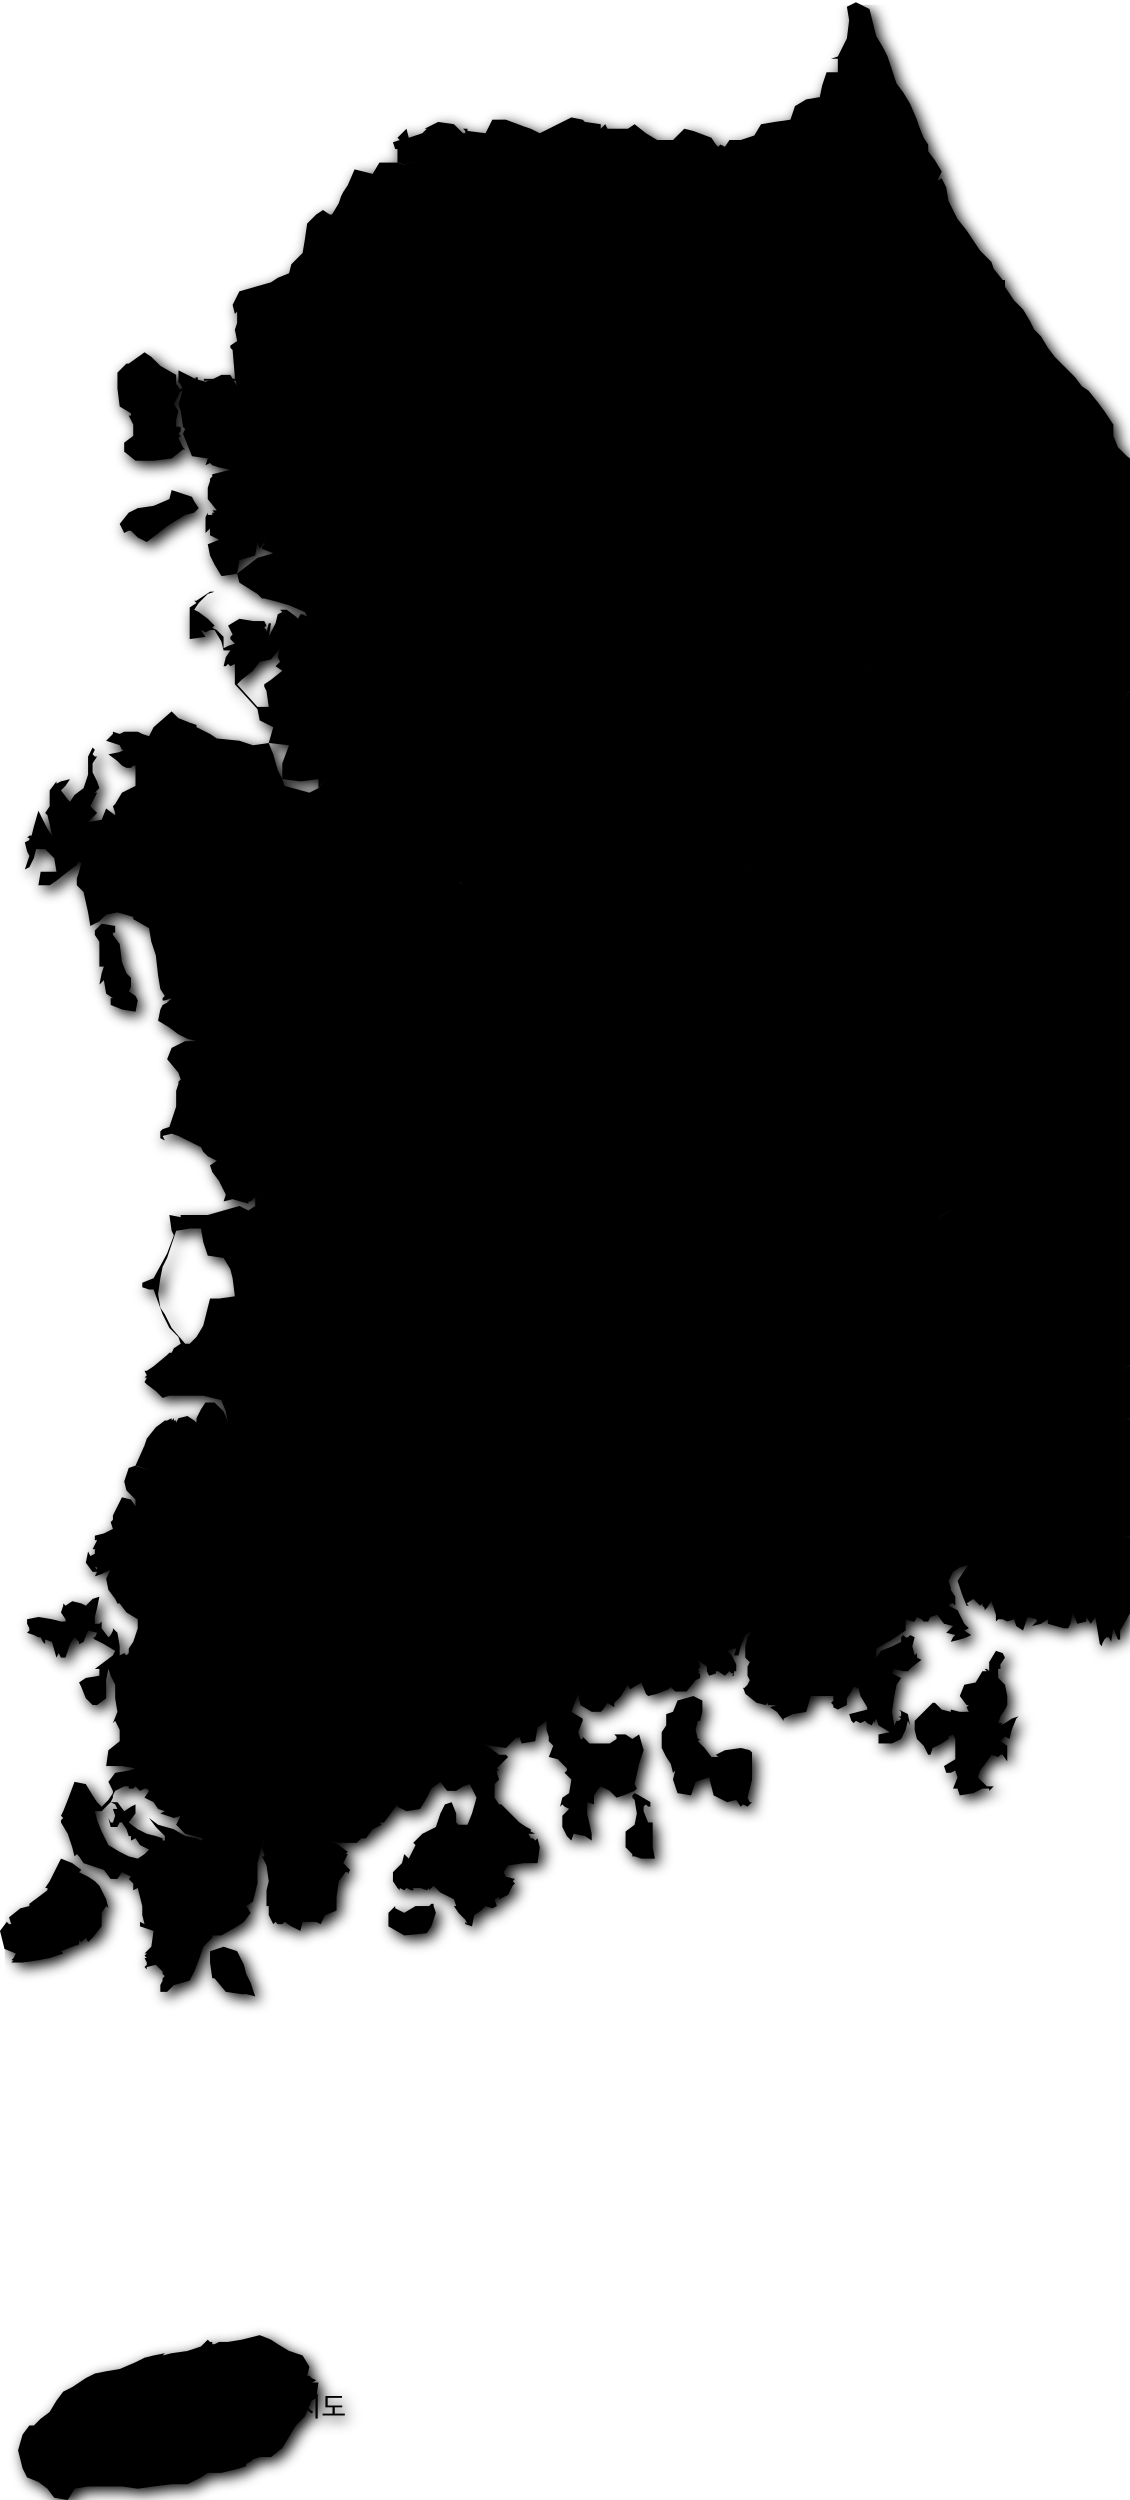
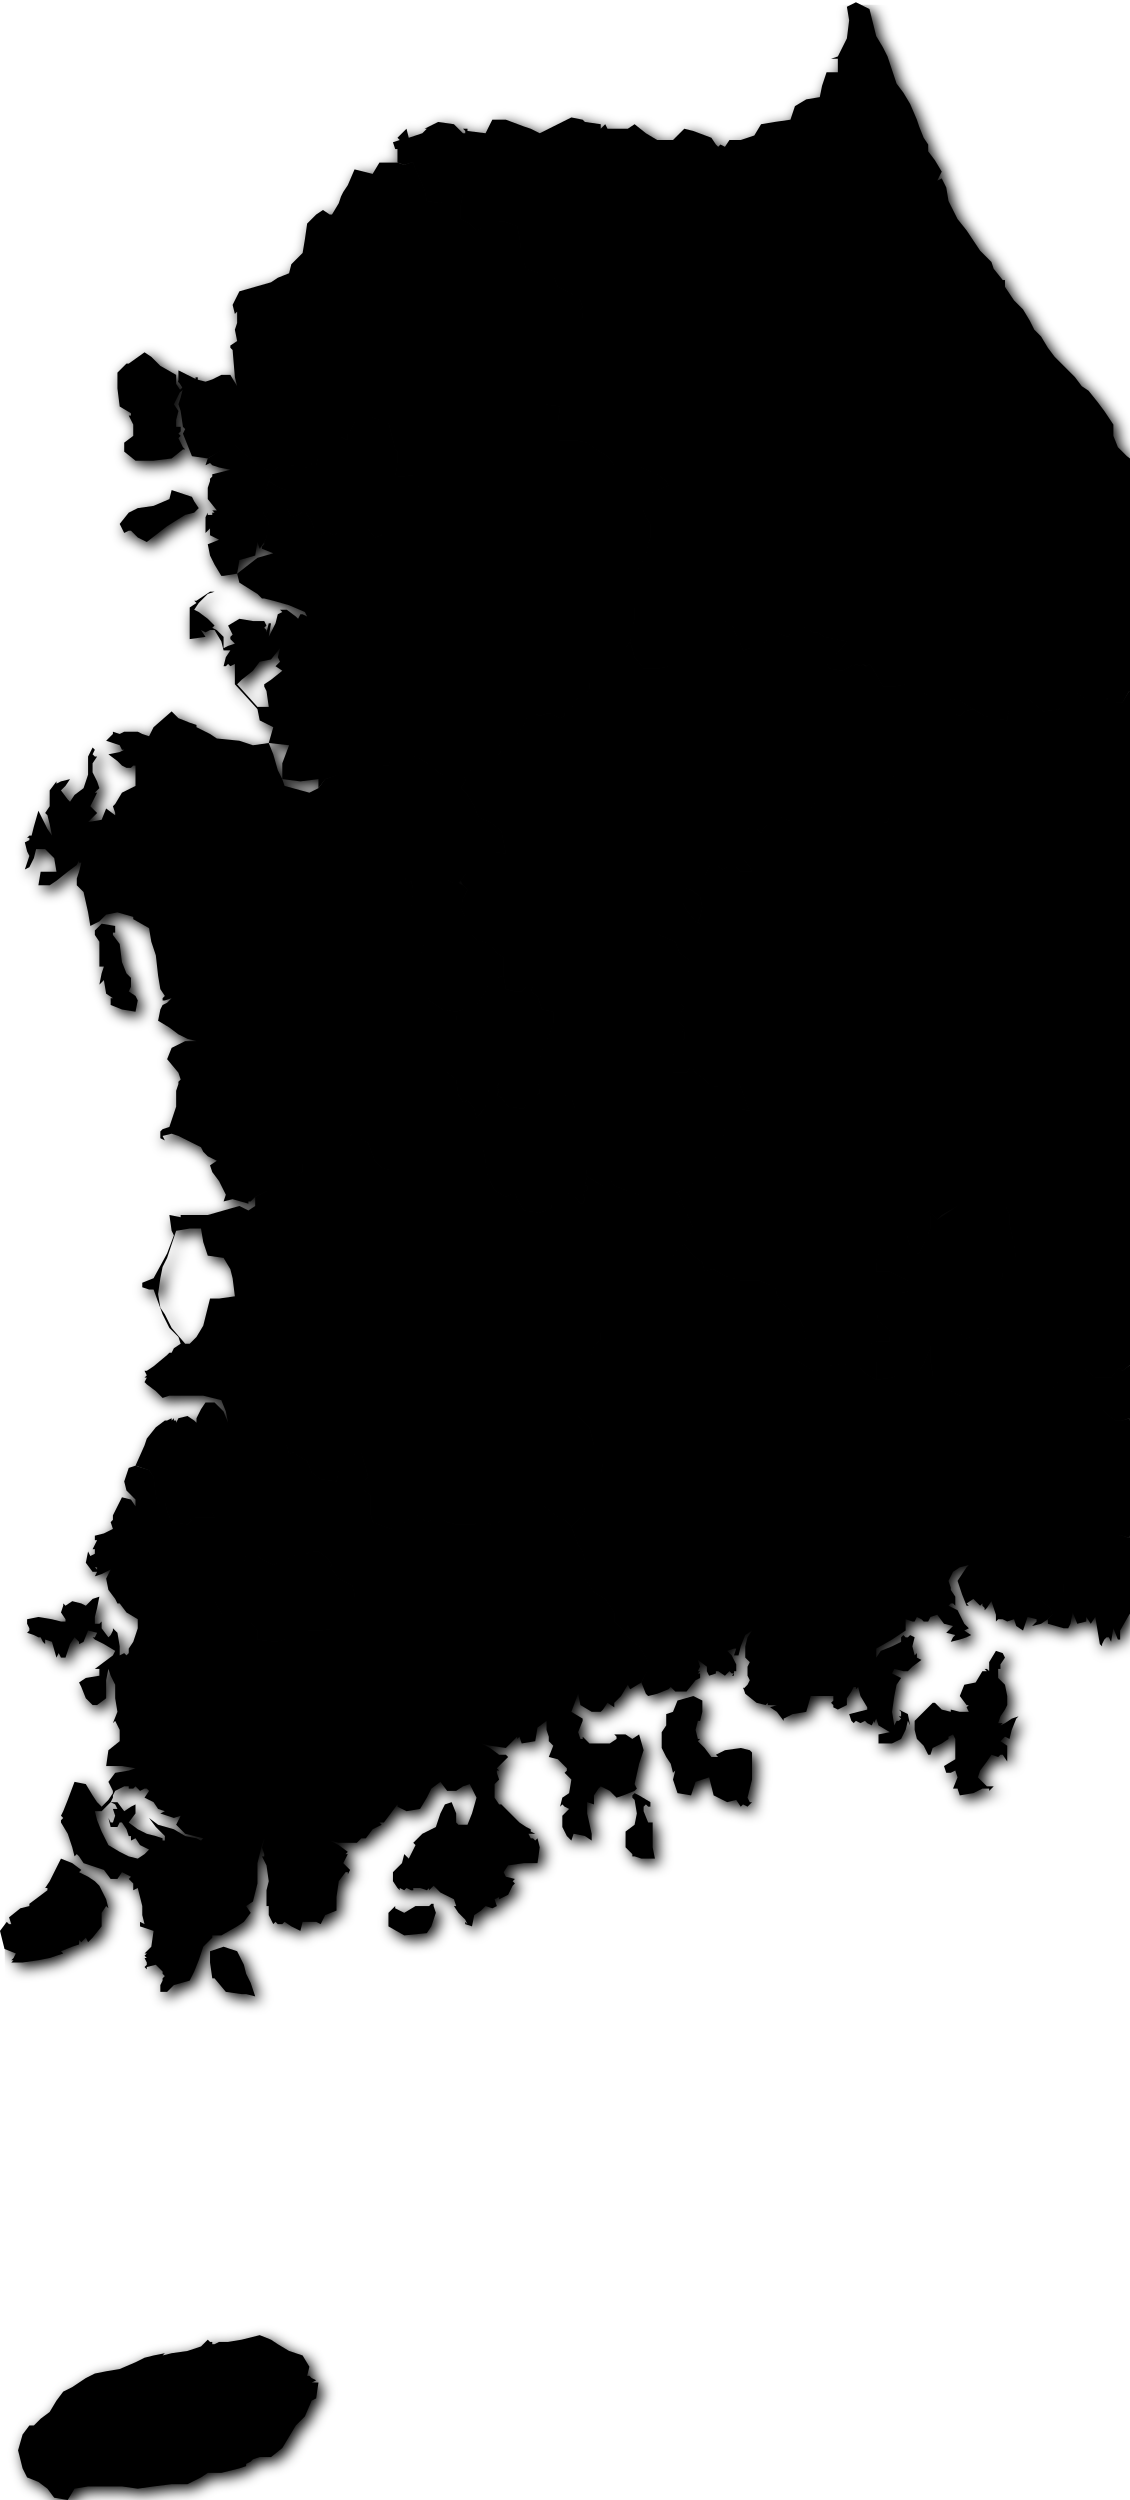
<svg xmlns="http://www.w3.org/2000/svg" style="background:#eaeaea;overflow:visible" height="1107" width="500">
  <defs>
    <filter id="dropshadow">
      <feGaussianBlur in="SourceAlpha" stdDeviation="3" />
      <feOffset dx="2" dy="2" result="offsetblur" />
      <feMerge>
        <feMergeNode />
        <feMergeNode in="SourceGraphic" />
      </feMerge>
    </filter>
  </defs>
  <g filter="url(#dropshadow)">
    <path id="CD11" class="OUTLINE" d=" M 178 231 l -4 2 -4 3 -1 0 0 1 -3 1 -4 -5 -4 0 -6 1 -4 3 -2 -1 -1 -1 -3 2 -3 -3 -1 -3 -2 -3 0 0 -1 -2 -3 2 -3 1 -2 -4 0 -8 -3 -1 0 0 0 0 0 0 -2 -1 -3 -2 2 -4 3 -3 0 -1 0 0 0 0 0 -1 1 0 4 2 7 1 2 -2 0 1 2 0 1 -4 2 -8 7 -1 4 2 0 -3 1 -1 2 -4 3 -4 2 0 3 2 7 2 2 8 1 4 1 1 0 0 0 2 0 2 0 1 0 0 -1 6 3 0 8 -1 0 5 -4 3 -1 5 z " />
    <path id="CD26" class="OUTLINE" d=" M 496 722 l 0 4 -1 0 -2 -5 -1 6 -1 -2 0 0 -1 0 -1 1 -1 2 0 1 -1 -1 -1 -6 -1 -6 -2 3 -2 -3 0 2 0 0 0 0 0 0 0 0 -1 0 1 0 -4 1 -2 -5 -1 5 -1 2 0 0 -2 0 -7 -2 0 -2 2 -2 -1 -3 -5 -4 -2 -2 4 -1 9 0 0 -5 1 -6 5 -1 6 -2 7 -1 4 -6 1 -4 2 0 3 1 1 -3 6 -3 4 -1 1 -5 3 -6 7 0 3 -2 0 -3 0 0 2 -3 1 3 0 0 1 0 2 0 4 -1 4 4 1 3 0 1 -1 1 5 1 -7 4 -1 6 -1 4 -1 0 0 0 0 -1 -1 2 -1 1 2 2 -1 4 -2 4 -3 6 -3 4 0 1 0 0 -5 0 -4 0 -2 -1 -1 4 -1 4 1 -1 0 4 -7 0 -2 -4 -1 1 -3 4 z " />
    <path id="CD27" class="OUTLINE" d=" M 441 530 l 3 1 3 7 0 4 2 9 1 7 -4 4 -2 -1 0 4 -1 2 -3 6 -2 7 0 8 -4 2 -4 2 -3 1 -3 -5 -6 0 -5 3 -1 6 -3 7 -2 3 -5 0 -7 3 -7 1 0 -8 -4 -4 -1 -3 5 -2 6 0 0 -5 -5 -4 -1 -5 3 -5 3 -2 8 -1 0 -5 -8 -4 -6 0 0 -5 2 -5 3 -4 3 -3 5 -1 2 7 3 3 1 0 2 -4 3 -7 0 -7 2 2 1 1 3 -2 6 -4 3 -3 5 -1 z " />
    <path id="CD28" class="OUTLINE" d=" M 91 229 l 1 -2 0 1 0 0 1 0 1 0 0 -1 1 0 -1 -1 0 0 0 0 2 0 -4 -5 0 -5 1 -3 0 0 1 0 -1 0 0 -1 0 0 1 -1 0 -1 4 -1 4 -1 -5 -1 -3 -1 -1 -1 -2 1 1 -3 5 -3 3 -4 4 1 3 3 5 4 4 3 5 2 -2 4 -1 3 -1 5 -2 2 2 5 2 3 -1 7 -1 2 -2 3 -1 -3 -1 6 -7 2 -1 6 -6 1 -1 0 -3 -5 -2 -4 -1 -5 5 -2 -4 -2 0 -3 -2 2 z M 82 219 l 3 1 0 0 1 2 2 3 -2 2 -4 1 -8 5 -9 7 -4 -2 -3 -3 -1 0 -2 1 -2 -4 4 -5 4 -2 7 -1 7 -3 1 -4 z M 64 156 l 3 2 4 4 7 4 0 4 2 3 -1 2 -2 4 2 3 -1 4 0 3 2 0 0 2 -1 1 1 1 -1 1 1 2 1 2 1 1 -1 0 -5 4 -8 1 -8 0 -5 -4 0 -4 4 -3 0 -5 -2 -4 1 0 0 -1 -5 -3 -1 -8 0 -7 4 -4 0 0 1 0 z " />
    <path id="CD29" class="OUTLINE" d=" M 113 687 l 2 3 6 3 7 -3 4 -2 2 0 1 0 0 0 0 0 1 0 0 0 1 -1 4 0 4 3 2 3 -1 1 1 1 3 4 6 3 1 4 -1 7 -4 4 -3 4 -7 1 -7 0 -6 2 -1 1 -1 0 -1 1 -4 1 -8 -1 0 -4 -4 -5 -4 -1 -7 0 -4 -7 -1 -1 3 -3 2 -6 2 -4 2 0 1 1 4 -4 1 -4 0 0 0 0 z " />
    <path id="CD30" class="OUTLINE" d=" M 223 432 l 1 6 4 1 0 0 3 0 4 -4 1 0 0 2 -1 2 3 2 2 6 5 1 0 5 -2 6 -2 3 -2 7 -1 8 1 7 -5 3 -2 4 -7 -1 -3 -4 -2 -1 1 -2 -1 -2 1 -1 0 0 -3 -2 -2 6 -1 6 -3 4 -1 1 -1 -4 -3 -4 -1 1 -1 0 -2 -3 -1 -7 -5 -4 1 -2 1 -3 2 -8 1 -7 0 -6 9 -3 2 -3 2 -3 2 -5 z " />
    <path id="CD31" class="OUTLINE" d=" M 550 641 l 2 6 -1 7 -1 8 -3 3 0 0 -1 0 0 1 0 0 -2 1 -5 -1 1 -1 0 -1 -1 -3 -4 -4 -4 1 -2 0 -1 0 0 0 -1 -3 -1 -7 -4 -1 -6 -2 -4 -5 -2 -3 -4 -3 -5 -3 -1 -3 -3 1 -1 0 0 0 -2 0 -3 -2 -4 -4 5 -5 0 -8 3 -4 1 0 1 1 4 -3 3 0 -2 -3 0 -2 1 -1 0 -1 2 -4 4 -2 4 -1 9 -1 5 0 4 3 3 3 4 7 6 -1 3 -2 4 -2 7 2 1 0 7 3 2 8 0 7 -1 8 -2 4 2 -1 -2 5 -1 4 -1 -1 0 1 -2 1 -2 -6 -3 -6 -3 -1 2 2 -2 1 2 1 1 3 -3 1 2 0 0 0 1 1 0 4 z " />
    <path id="CD36" class="OUTLINE" d=" M 184 410 l -2 -2 0 -5 1 -9 -1 -4 -1 1 0 0 -1 0 -1 -4 3 -4 3 0 5 2 5 3 6 3 2 0 0 0 0 0 0 0 2 1 2 2 -2 4 -1 4 2 4 0 3 0 3 2 1 3 3 6 2 3 4 3 2 0 8 -6 2 -2 5 -2 3 -2 3 -9 3 -6 -1 -6 -4 -1 -3 -3 -9 0 -7 2 -7 1 -4 0 0 0 0 -1 1 z " />
    <path id="CD41" class="OUTLINE" d=" M 81 192 l 1 -2 -1 -1 -1 -7 -1 -3 1 -3 1 -4 -2 -3 0 -5 4 2 4 2 4 1 3 -1 4 -2 4 0 3 5 -1 -4 -1 -12 -1 -1 0 -1 0 0 0 0 0 0 0 0 3 -2 -1 -5 0 0 1 -3 0 -5 -1 1 -1 -4 3 -6 7 -2 7 -2 3 -2 5 -2 1 -4 1 -1 1 -1 3 -3 1 -6 1 -7 4 -4 3 -2 3 2 1 0 3 -5 1 -3 0 0 1 -2 2 -3 3 -7 8 2 3 -5 1 0 1 0 3 0 0 0 1 0 0 0 0 0 1 0 0 0 1 0 3 1 3 -1 1 0 1 3 4 9 1 5 6 1 4 -2 3 -3 4 0 -1 1 -1 5 0 6 4 2 3 3 2 -1 5 -3 5 0 6 2 1 5 1 8 2 6 6 2 6 1 2 5 6 3 4 3 1 3 -1 1 1 2 0 1 -1 4 -4 3 -5 4 -4 6 0 5 -1 2 1 2 1 6 -3 3 -1 4 7 1 -1 7 0 8 8 0 5 1 4 3 5 3 3 4 4 0 4 0 1 -1 3 2 7 3 4 3 1 2 -5 2 -4 2 1 1 -1 0 -3 4 2 5 2 3 0 6 -1 3 -1 5 -4 7 0 8 -1 7 0 6 -1 4 -1 6 -4 6 -2 5 -4 3 -8 0 0 7 -3 4 -1 1 -1 -1 -1 1 0 -1 0 3 -5 3 0 2 0 0 -2 1 -4 -2 -2 0 -3 1 -2 -1 -3 0 -2 5 -3 4 -5 3 -4 3 1 1 1 1 -5 4 -4 2 -4 2 -4 1 1 3 0 1 0 0 0 0 -2 3 -4 -4 -6 -3 -3 -3 -5 -3 -5 -2 -8 2 -1 3 -1 0 -2 0 -4 1 -7 1 -8 2 -6 2 -3 4 0 -4 -8 1 -8 -1 0 -7 3 -8 -9 -1 2 -7 -6 -3 -1 -5 -10 -11 0 -5 0 -4 -2 1 -1 -1 -1 1 -1 0 0 0 0 0 0 0 1 -4 2 -3 -3 0 -1 -4 -3 -5 -2 0 -2 1 -2 -1 2 3 -7 1 0 -7 0 -7 3 -2 -1 -1 1 0 6 -4 2 0 -3 1 -4 4 -2 3 2 1 4 3 3 3 -1 1 2 1 3 3 0 1 0 4 2 -1 3 -1 -2 -2 0 0 0 -1 1 -1 -1 -2 0 0 0 0 -1 -2 5 -3 6 1 5 0 0 0 1 2 -1 1 1 1 0 1 1 -4 1 0 -1 6 3 -6 1 -4 2 -1 -1 -1 3 0 4 3 1 1 1 -2 1 0 0 0 2 1 -1 -2 -7 -3 -7 -2 -4 -1 0 0 -1 0 -2 -2 -8 -5 -1 -4 9 -7 7 -2 -5 -2 0 -1 1 -1 0 -1 1 -2 1 -7 -2 -3 -2 -5 2 -2 1 -5 1 -3 3 2 2 1 0 0 0 0 0 0 3 1 0 8 2 4 3 -1 3 -2 1 2 0 0 2 3 1 3 3 3 3 -2 1 1 2 1 4 -3 6 -1 4 0 4 5 3 -1 0 -1 1 0 4 -3 4 -2 3 -8 1 -5 4 -3 0 -5 -8 1 -3 0 1 -6 0 0 0 -1 0 -2 0 -2 0 0 -1 -1 -1 -4 -2 -8 -7 -2 -3 -2 -2 0 -3 4 -2 4 -1 1 0 3 -4 -2 -7 1 -2 8 -1 4 -2 0 0 -1 -2 2 -7 -1 -4 -2 -1 0 0 1 0 0 0 0 0 1 -3 3 -5 -2 -4 -3 -5 -4 -3 -3 -4 -1 -3 4 -5 3 -7 -1 -2 -5 z M 120 292 l -5 1 -3 4 -5 4 -2 2 9 10 5 0 -1 -7 -1 -2 0 -1 3 -2 5 -4 -3 -2 1 -1 1 -1 -1 -2 1 -4 z " />
    <path id="CD42" class="OUTLINE" d=" M 409 61 l 2 3 0 0 0 3 3 4 3 5 -2 4 2 -1 2 4 1 6 2 4 2 4 4 5 1 0 -1 0 2 3 4 6 5 5 1 3 4 5 0 0 1 0 0 3 4 6 4 4 3 5 2 4 3 3 3 5 0 -1 0 0 0 0 0 1 3 4 4 4 5 5 3 4 3 2 4 5 3 4 4 6 0 5 2 5 -1 0 1 0 4 4 4 3 0 0 0 0 0 0 0 0 0 1 0 -1 1 4 0 4 0 -1 1 4 2 7 4 4 4 4 2 4 1 1 -1 -1 0 0 0 2 2 4 4 3 4 3 2 7 1 4 0 -1 1 2 3 3 2 3 1 0 1 1 2 1 0 0 0 0 0 1 0 1 0 0 0 1 0 0 0 0 0 0 1 1 2 5 0 6 1 8 2 5 -1 0 0 0 0 0 0 0 -1 -1 -1 1 -1 -1 -1 1 -5 4 -5 2 -3 4 -3 4 0 3 0 3 0 1 1 0 -5 0 -6 -3 -5 -4 -3 -2 -7 -1 -3 5 -3 0 -4 -2 0 1 -1 -1 -5 0 -4 0 0 0 -3 -2 -4 1 -4 6 -7 1 -6 -5 -4 -2 -2 0 -3 4 -1 7 -6 -1 -4 -1 -5 -3 -5 -3 -2 -2 -2 1 -1 0 0 -1 -1 0 0 0 -2 1 -3 -1 -6 -2 -4 -4 -2 -2 -2 2 -5 1 -5 0 -4 -7 -2 -3 -1 1 0 0 -2 -1 -1 1 -2 -1 -1 1 -1 -1 0 1 -1 0 1 0 -4 2 -6 -1 -1 -3 5 -4 4 -5 -10 -2 -3 -2 0 0 -2 0 -3 -2 -5 -1 -3 5 -3 -1 -2 -1 -1 0 -1 -1 -2 4 -2 2 -4 2 -1 0 -1 0 -3 1 -2 -5 -2 -4 0 -1 0 0 -4 -3 -7 1 -5 4 0 1 1 5 0 4 -2 3 -4 2 -1 -1 -3 0 -2 1 -1 -1 -1 1 -4 1 -7 0 -4 -5 -2 -7 1 -6 1 -4 0 -6 1 -7 0 -8 4 -7 1 -5 1 -3 0 -6 -2 -3 -2 -5 3 -4 1 0 -1 -1 4 -2 5 -2 -1 -2 -4 -3 -7 -3 -3 -2 -1 1 -4 0 -4 0 -3 -4 -5 -3 -4 -3 -5 -1 -8 0 0 -8 1 -7 -7 -1 1 -4 3 -3 -1 -5 -1 -3 1 -2 0 -5 4 -6 5 -4 4 -3 1 -4 0 -1 -1 -2 1 -1 -1 -3 -4 -3 -6 -3 -2 -5 -6 -1 -6 -2 -2 -6 -1 -8 -1 -5 -6 -2 -5 0 -5 3 -2 1 -3 -3 -4 -2 0 -6 1 -5 1 -1 -4 0 -3 3 -4 2 -6 -1 -1 -5 -4 -9 -1 -3 -1 0 -3 1 -3 -1 0 -3 0 -3 -1 0 -1 -3 3 -1 -1 -1 2 -2 2 -2 0 0 0 0 1 4 6 -2 2 -2 -1 0 0 0 0 0 2 -1 4 -2 7 1 4 4 1 0 0 -1 0 0 -1 -1 0 0 1 0 0 0 0 0 0 -1 0 1 1 0 0 1 8 1 3 -6 6 0 8 3 3 1 4 2 4 -2 4 -2 6 -3 5 1 0 0 0 0 0 0 0 0 0 0 1 1 7 1 0 2 0 0 2 -2 1 2 6 0 3 0 3 -2 5 4 5 3 7 0 5 -5 0 0 4 1 8 3 2 3 1 1 1 -1 2 1 2 -3 5 0 6 -2 3 -5 6 -1 7 -1 2 -6 5 -3 6 -1 1 -5 2 -6 5 0 0 -5 0 1 0 -2 -3 0 3 -1 4 -8 1 -8 -1 -6 4 -2 6 3 1 4 2 8 3 5 2 4 2 6 2 6 3 4 3 5 3 7 1 3 z " />
    <path id="CD43" class="OUTLINE" d=" M 321 275 l 4 3 0 0 0 1 2 4 2 5 3 -1 1 0 1 0 4 -2 2 -2 2 -4 1 1 1 0 2 1 3 1 3 -5 5 1 3 2 2 0 0 0 3 2 10 2 -4 5 -5 4 1 3 6 1 4 -2 -1 0 1 0 0 -1 1 1 1 -1 2 1 1 -1 1 1 1 0 1 -1 2 3 4 7 5 0 5 -1 2 -2 2 2 4 4 6 2 3 1 2 -1 0 0 1 0 0 1 1 0 2 -1 2 2 5 3 -4 1 -2 2 -3 -1 0 1 -5 3 -3 5 -4 3 -4 4 -4 2 -4 4 -2 5 -3 7 2 8 -2 6 -5 1 -7 1 -7 -3 -4 -3 -4 -4 -4 -2 0 0 -3 4 -2 6 -6 0 -5 -2 -1 -1 -3 2 -4 4 -1 2 -3 -3 -3 1 -1 5 -1 8 3 4 1 2 -5 0 -3 -3 -1 0 -4 2 -3 -2 -2 -1 -3 6 -6 2 -3 1 -1 1 0 0 0 1 4 1 4 3 1 5 -1 4 -1 2 1 1 -2 -1 -4 -5 -2 -4 0 -1 -4 4 0 4 0 0 -1 1 -6 2 1 5 7 3 2 5 4 3 0 5 -3 3 0 2 0 1 0 0 0 0 0 0 0 1 0 0 0 1 -1 4 0 2 2 2 -2 3 -1 3 3 3 -1 2 1 0 0 3 -3 4 -3 5 1 6 6 0 2 -3 2 3 4 3 2 2 1 0 1 1 2 0 3 -3 6 1 2 5 2 6 1 2 -4 -1 -7 0 0 8 -1 6 -3 4 0 1 0 2 -1 3 -3 6 -5 2 -4 3 -4 2 -9 -1 -8 2 -6 -2 -5 -2 -2 -3 -3 3 -2 -1 -5 -3 -1 -7 -4 -9 0 -6 0 -7 -2 -6 -6 -2 -8 0 -1 -7 1 -8 2 -7 2 -3 2 -6 0 -5 -5 -1 -2 -6 -3 -2 1 -2 0 -2 -1 0 -4 4 -3 0 0 0 -4 -1 -1 -6 0 -8 -3 -2 -3 -4 -6 -2 -3 -3 -2 -1 0 -3 0 -3 -2 -4 1 -4 2 -4 -2 -2 -1 -2 3 -4 5 -5 5 -4 7 1 -1 -5 -1 -5 -5 -4 -5 -2 -2 -5 -3 -5 -3 -3 2 -3 0 0 0 0 0 -1 -1 -3 4 -1 4 -2 4 -2 5 -4 -1 -1 -1 -1 4 -3 5 -3 3 -4 2 -5 3 0 2 1 3 -1 2 0 4 2 2 -1 0 0 0 -2 5 -3 0 -3 0 1 1 -1 1 1 1 -1 3 -4 0 -7 8 0 4 -3 2 -5 4 -6 2 7 4 5 7 0 4 -1 1 -1 1 1 2 -1 3 0 1 1 4 -2 2 -3 0 -4 -1 -5 0 -1 5 -4 z " />
    <path id="CD44" class="OUTLINE" d=" M 53 418 l 1 8 2 5 2 2 0 4 -1 2 3 2 1 2 0 0 -1 5 -6 -1 -5 -2 0 -3 1 0 -3 -2 -1 -6 -2 2 1 -5 1 -3 -1 0 0 0 -1 0 0 -3 0 -8 -2 -3 0 0 0 0 0 -2 3 -3 6 1 0 3 -1 0 0 1 0 0 z M 30 354 l 1 1 2 -3 4 -3 2 -6 0 -8 2 -4 1 1 0 0 0 0 0 0 -1 2 1 1 0 0 1 0 -2 3 0 4 2 4 1 3 -2 2 1 0 -1 2 -2 4 3 3 -1 0 1 0 -1 1 -3 3 6 -1 2 -5 4 3 0 0 0 -1 -1 -3 1 -1 3 -5 6 -3 0 -5 0 -4 0 0 -1 0 -1 1 -2 0 -2 -1 0 0 -2 -2 -4 -3 5 -1 2 -1 -1 0 -1 -2 -6 -2 3 -3 0 -1 3 1 2 -1 6 0 2 1 3 1 2 -4 8 -7 3 3 5 2 3 1 0 1 0 0 6 3 3 2 10 1 6 2 7 -1 2 5 2 7 2 4 1 3 11 3 4 -2 3 -4 6 -2 8 -2 7 -1 4 -1 2 0 1 0 1 -3 8 -2 5 2 5 3 3 3 6 3 4 4 3 3 3 5 2 5 5 2 5 4 1 5 1 5 -7 -1 -5 4 -5 5 -3 4 -1 1 0 0 0 0 0 0 0 0 -2 0 -6 -3 -5 -3 -5 -2 -3 0 -3 4 1 4 1 0 0 0 1 -1 1 4 -1 9 0 5 4 3 2 3 1 -1 0 0 0 0 -1 4 -2 7 0 7 3 9 1 3 6 4 6 1 0 6 -1 7 -2 8 -1 3 -1 2 5 4 1 7 2 3 1 0 1 -1 3 4 1 4 1 -1 3 -4 1 -6 2 -6 3 2 0 0 -1 1 1 2 -1 2 2 1 3 4 7 1 2 -4 5 -3 8 0 6 2 2 6 0 7 0 6 4 9 1 7 -1 4 1 0 0 2 -2 1 1 3 -1 2 -1 0 -3 -4 -8 -2 -2 8 -5 2 -7 -1 -3 -5 -1 -3 0 0 -4 2 -5 -3 -3 -6 -1 -7 -1 -5 -3 -2 -6 2 -5 1 -1 0 -1 0 -3 3 -7 1 -8 2 -2 2 -6 0 -3 -1 -3 -3 -3 -8 -4 -2 -3 -2 -1 1 -2 0 -4 -2 -4 1 -2 2 -7 3 -2 7 0 5 -6 3 -7 4 -8 4 -2 2 -1 0 0 1 -7 -2 -4 1 1 -3 -3 -6 -3 -4 -1 -3 3 -2 -4 -2 -2 -2 0 0 -1 -2 -6 -3 -4 -2 -3 -1 -4 1 0 0 1 2 -2 -1 0 -3 1 -1 0 0 3 -1 3 -9 0 -7 1 -3 0 0 0 -1 1 -1 -1 -3 -5 -6 2 -5 6 -3 5 0 -4 -1 -4 -2 -4 -3 -5 -3 1 -5 1 -2 0 0 2 -1 2 -2 -3 1 -1 0 0 -1 0 0 0 0 1 -1 -2 -3 -1 -6 -1 -9 -2 -6 -1 -6 -7 -4 0 -1 -7 -2 -5 1 -3 3 -4 2 -1 -6 -2 -9 -3 -3 0 -1 0 0 0 0 0 0 0 -2 1 -3 1 -4 -1 0 0 -1 -1 2 -4 3 -5 4 -3 2 -5 0 1 -6 7 0 -1 -6 -4 -4 -2 0 -1 0 -1 0 -1 4 -2 4 -2 1 1 -3 1 -3 0 0 0 0 -1 -2 -1 -4 2 -1 0 -1 0 0 -1 0 1 -1 0 0 1 0 1 -4 2 -7 2 4 2 4 2 3 -1 -5 -1 -4 -1 -1 2 -3 0 -7 3 -4 0 1 0 -1 0 1 2 -1 4 -1 -2 3 -2 2 z " />
    <path id="CD45" class="OUTLINE" d=" M 134 519 l 0 -5 2 -7 7 -3 2 -2 4 -1 4 2 2 0 1 -1 3 2 4 2 3 8 3 3 3 1 6 0 2 -2 8 -2 7 -1 3 -3 1 0 1 0 5 -1 6 -2 3 2 1 5 1 7 3 6 5 3 4 -2 0 0 1 3 3 5 7 1 5 -2 2 -8 8 2 3 4 1 0 1 -2 -1 -3 2 -1 0 -2 -1 0 1 -4 5 3 2 1 3 -3 2 3 5 2 6 2 8 -2 9 1 2 4 0 1 0 0 2 4 3 7 -4 7 -3 2 -3 5 -4 3 -3 2 -6 2 -5 2 -3 6 -3 4 -5 3 -2 8 0 5 -3 3 -2 7 -1 8 -2 4 -1 3 -2 8 6 6 2 8 0 5 4 3 -1 5 -3 3 -3 5 -2 3 0 1 0 0 0 0 1 4 -2 3 -4 4 -3 -3 -4 -2 -5 -4 -4 -2 -6 -1 -4 1 -2 4 -4 5 -4 1 -3 -2 -1 0 -3 2 -8 0 -4 -1 -5 -3 -2 2 -2 1 -4 -3 -3 1 -4 3 -5 2 -8 -3 -1 -4 0 -8 -4 -3 0 -2 3 -3 -1 -4 -1 -3 -1 -4 -3 1 -2 -1 -1 4 -1 2 -2 2 -1 0 -1 5 -7 -1 -4 -3 -2 -5 -5 -3 -1 -1 -2 1 -1 -4 -6 2 -5 1 -4 4 0 7 -3 3 0 1 0 2 -3 3 -3 3 -5 3 -4 1 1 2 -4 0 -6 0 -1 1 1 0 -2 2 -7 -1 -2 -5 -1 -4 -2 0 -1 1 -1 -4 -1 -8 -2 -3 -6 -2 4 -9 1 -3 4 -5 4 -3 1 0 0 0 0 0 0 0 2 -1 0 1 1 -1 0 1 1 0 0 1 1 -2 0 1 1 0 -1 0 0 -1 4 -1 3 2 1 1 0 -1 0 -1 2 -4 2 -3 0 0 0 0 0 0 2 0 2 0 4 4 2 5 -1 -5 -2 -5 -8 -2 -9 0 -6 0 -3 1 0 0 -3 -3 -4 -3 -1 -1 1 -2 -1 0 1 -1 -1 -2 1 0 3 -2 6 -5 1 -1 1 0 1 -2 3 -2 -1 -3 -4 -4 -3 -6 -4 -11 -2 0 -3 -1 0 -2 5 -2 6 -11 3 -8 -1 -2 -1 -7 5 1 0 -1 3 0 9 0 7 -2 7 -2 4 2 3 -2 0 -4 8 -4 7 -4 z M 70 573 l 1 6 2 3 3 6 6 7 2 0 3 -3 3 -5 2 -8 1 -4 4 0 7 -1 -1 -8 -1 -4 -3 -5 -7 -1 -2 -6 -1 -6 -5 0 -6 1 -4 12 -2 4 -1 5 z " />
    <path id="CD46" class="OUTLINE" d=" M 118 837 l 1 -4 -1 -7 -2 -4 1 0 0 -1 -1 -3 1 -3 0 -1 0 0 -1 3 -2 8 0 9 -2 8 -3 2 0 0 2 3 -3 4 -3 2 -7 4 -4 0 0 0 0 1 -4 4 -2 6 -2 5 -2 4 -7 2 -3 3 -3 0 0 -1 0 0 0 0 0 0 0 -2 1 -2 0 -1 1 -1 -1 -1 0 -1 0 0 -3 -3 -4 1 0 1 -1 -1 1 -1 0 -1 0 0 -1 -2 1 0 -1 -1 0 0 1 -1 -1 0 3 -3 1 -7 -6 -2 0 -2 2 1 -1 -4 0 -4 0 0 0 0 0 0 -1 -4 -1 -4 0 1 0 -1 -2 1 0 -3 -2 -2 1 -1 -2 -1 -2 -1 -2 3 -3 0 -3 -4 -9 -3 -2 -3 -1 -1 -1 1 -1 -4 -2 -6 -3 -5 0 -1 1 -1 -1 -1 1 -2 2 -5 3 -8 5 1 3 5 2 3 2 2 3 -3 2 -3 0 -1 -2 -4 3 -4 6 -1 3 -1 -6 -1 -7 0 1 -7 5 -4 0 -5 -2 -4 -1 1 2 -5 -1 -6 0 -6 -2 -4 -1 -3 -1 5 0 8 -4 3 -2 0 -3 -3 -2 -5 -1 -2 3 -2 6 -1 0 -3 -2 0 4 -3 4 -3 1 -2 -5 -3 -4 -2 -1 -1 1 0 0 0 1 -2 -4 -1 -2 5 -2 1 0 -1 -1 -1 -1 -1 -2 3 -2 6 -2 0 -1 -2 -1 2 -2 -7 -3 -1 0 1 0 0 0 1 -1 -1 -1 -2 0 0 -1 0 0 0 -2 -1 -3 -1 1 -1 0 0 0 -1 -1 -2 0 -2 5 -1 6 1 4 1 0 0 0 0 2 0 0 -1 -2 -3 1 -3 0 -1 1 1 3 -2 4 1 2 1 3 -3 3 -1 -1 5 -1 4 0 3 2 0 1 -1 0 3 3 4 1 -1 1 -2 0 -1 2 2 1 6 0 4 2 -1 1 1 1 -1 0 0 0 -2 2 -3 2 -6 0 -4 -5 -3 -3 -4 -1 0 -1 -2 -3 -4 -1 -5 2 -4 -4 2 -3 1 1 -2 0 -2 -1 0 1 1 0 1 -2 0 -3 -4 1 -5 1 2 2 -1 0 -1 0 -1 1 0 -2 0 2 -4 -1 0 0 -2 4 -1 4 -2 -1 -3 1 -1 0 -1 0 -1 0 0 0 0 0 0 0 0 1 -2 3 -6 4 1 2 3 0 -3 -4 -4 -1 -4 2 -6 3 -1 6 2 2 3 1 8 1 4 1 -1 2 0 1 4 2 5 7 1 2 -2 -1 0 1 -1 6 0 4 0 -1 -2 4 -1 5 -3 3 -3 3 -3 0 -2 0 -1 3 -3 0 -7 4 -4 5 -1 6 -2 1 4 2 -1 1 1 5 3 2 5 4 3 7 1 1 -5 1 0 2 -2 1 -2 1 -4 2 1 3 -1 1 4 1 3 1 4 -3 3 0 2 4 3 0 8 1 4 8 3 5 -2 4 -3 3 -1 4 3 2 -1 2 -2 5 3 4 1 8 0 3 -2 1 0 3 2 4 -1 4 -5 2 -4 4 -1 6 1 4 2 5 4 4 2 3 3 3 8 2 3 1 4 0 8 4 6 5 3 4 6 0 4 4 4 3 4 4 3 3 5 1 2 0 3 -3 6 -5 3 -1 -2 -3 5 -3 3 0 2 -3 -2 -2 3 -1 1 -4 0 -5 -3 -1 -5 -3 8 5 3 0 1 -2 5 1 3 1 0 0 0 0 0 0 -1 0 0 3 3 9 0 3 -2 0 -1 -1 -1 5 0 3 2 0 0 3 -2 2 7 -2 6 -2 9 1 2 -1 1 -5 2 -3 1 0 0 -3 -3 -4 -2 -1 1 -2 3 0 4 -3 -1 0 5 2 9 0 3 -3 -2 -5 -1 -1 3 -2 -2 -2 -4 0 -2 0 0 0 -3 3 -3 -2 -1 -1 -1 -1 1 1 -4 3 -2 1 -6 -3 -3 -1 0 1 0 0 -1 0 1 0 0 1 -1 0 1 0 -2 -4 -4 -4 -1 0 0 2 -5 -2 -2 0 0 0 -1 0 0 0 -1 -1 -3 0 -4 1 0 -1 0 -4 3 -1 6 -6 1 -1 -3 -1 1 0 -1 -1 1 -4 4 -7 -1 -4 -1 4 2 4 3 0 0 1 0 1 0 1 0 1 1 1 -1 -3 3 -3 3 1 1 -1 0 0 1 1 3 -2 2 0 6 2 3 1 0 0 0 3 3 4 4 1 1 0 0 3 2 2 1 0 1 2 1 -3 0 1 2 1 0 0 0 1 1 1 -1 1 4 -1 7 -6 0 -7 1 -2 3 1 2 4 1 0 0 0 0 -1 1 1 1 -1 1 -2 4 -4 2 0 -1 -2 1 1 3 0 0 -2 1 -3 -1 -1 1 -1 1 0 0 -3 2 -1 5 -3 -1 0 0 0 0 0 -1 0 0 1 1 -1 -2 -3 -3 -2 -3 1 0 -1 -3 -6 -3 -3 -3 -1 1 -1 1 0 -1 -1 1 -3 -1 -3 0 0 1 1 0 -2 0 -2 -1 -1 1 -2 -1 0 1 -1 -1 0 0 0 0 -2 -3 0 -4 0 0 1 -1 1 -1 0 0 2 -2 1 -4 2 2 2 -4 1 -2 -1 -1 1 -1 3 -3 6 -3 2 -6 2 -4 3 -1 2 5 0 4 0 0 1 1 4 0 2 -5 2 -7 -3 -6 -3 1 -3 2 -4 0 -3 -4 -4 3 -2 4 -3 5 -6 1 -4 -2 0 0 0 0 0 -1 -3 4 -3 4 -2 0 1 1 -4 2 -3 4 -1 0 -1 0 -2 2 -8 0 -4 -1 4 2 4 3 -1 1 1 0 0 0 -2 4 3 3 -1 2 0 -1 -1 0 -3 4 -1 7 0 6 -5 2 -2 4 -2 -1 -6 0 -1 4 -4 -2 -3 -2 -1 1 -2 0 -1 -1 -1 1 -2 -4 0 -4 -1 0 z M 61 823 l 3 -2 2 -2 -4 -2 -2 -3 -2 1 0 -2 -1 0 0 0 -1 -3 -2 -3 0 0 -1 0 -1 2 -3 0 -1 -4 1 2 1 0 1 -3 -1 -3 2 0 -1 -2 -2 -1 -4 4 -3 0 1 4 2 5 3 6 5 3 4 2 z M 49 798 l 1 0 2 0 3 4 3 -2 2 -1 0 4 -3 4 0 0 4 3 4 2 0 0 0 0 0 0 4 1 3 1 0 0 0 1 0 0 0 0 1 0 0 -2 -4 -4 -3 -4 4 3 7 2 5 3 5 1 2 1 1 -1 -8 -2 -4 -4 1 -2 1 -2 -1 0 1 0 -3 1 -6 -2 2 -1 -3 -1 -2 -3 -4 -2 2 -3 -1 -1 0 0 0 0 0 0 0 0 -1 0 -2 1 -2 -2 -1 1 -2 0 0 0 0 0 0 0 0 -1 0 0 0 0 -2 0 -4 2 -1 2 0 1 0 0 0 0 z M 122 727 l 4 -1 1 -1 1 0 1 -1 6 -2 7 0 7 -1 3 -4 4 -4 1 -7 -1 -4 -6 -3 -3 -4 -1 -1 1 -1 -2 -3 -4 -3 -4 0 -1 1 0 0 -1 0 0 0 0 0 -1 0 -2 0 -4 2 -7 3 -6 -3 -2 -3 -4 1 0 0 0 0 -1 4 -4 4 -2 -1 -1 0 -2 4 -2 6 -3 3 1 1 4 7 7 0 4 1 4 5 0 4 z M 95 876 l -1 0 -1 -7 0 -5 6 -2 6 2 3 6 1 4 0 0 0 0 2 4 2 6 -4 -1 1 0 -3 0 -7 -1 z M 191 843 l 1 0 0 1 0 0 1 3 -2 6 -2 3 -10 1 -7 -4 0 -6 3 -3 0 0 0 0 0 1 4 2 5 -3 0 0 0 0 1 0 0 0 1 0 2 0 1 0 1 0 z M 27 823 l 5 2 4 3 -1 1 0 0 0 0 0 0 4 2 3 2 0 0 2 2 3 6 1 4 -1 -1 -2 3 0 6 -4 5 -2 2 -1 -2 -2 2 -1 -1 0 0 0 1 0 1 -3 1 -5 2 1 1 -3 1 -3 1 -5 1 -7 1 -5 0 1 -1 -1 0 1 -1 1 -2 -5 -2 -2 -8 3 -4 1 1 1 0 0 0 -1 -3 5 -4 4 -1 0 -1 4 -3 4 -3 0 -1 -1 0 2 -3 z M 281 794 l 2 1 5 3 0 2 -1 0 -1 -1 -1 1 0 -1 0 3 2 5 1 0 1 0 0 4 0 7 1 5 -6 0 -3 -1 -1 0 0 -1 0 0 0 0 -3 -3 0 -7 4 -3 1 -5 -1 -6 -1 -1 0 0 0 0 0 0 0 0 0 -1 z " />
    <path id="CD47" class="OUTLINE" d=" M 560 528 l 7 2 5 -4 3 -4 3 -4 1 -1 0 0 3 -4 3 2 2 6 -1 8 -2 3 -1 0 0 0 -1 4 0 4 0 0 -1 0 0 -1 0 1 0 0 -2 2 -2 3 0 2 1 0 0 0 1 4 0 4 -1 -1 -1 1 0 0 1 4 -1 3 0 0 0 0 0 0 0 1 -1 3 0 3 0 0 0 1 -1 -1 -1 4 -1 8 -2 7 -1 6 -2 4 -2 4 -7 -3 -1 0 -7 -2 -4 2 -3 2 -6 1 -4 -7 -3 -3 -4 -3 -5 0 -9 1 -4 1 -4 2 -2 4 0 1 -1 1 0 2 2 3 -3 0 -4 3 -1 -1 -1 0 -3 4 -7 0 -5 -4 -3 0 -3 1 -4 3 -4 5 -5 1 -6 3 -8 0 -7 -2 -8 -1 -7 2 -6 -3 -3 -3 -3 -3 -1 -7 0 -5 1 -6 5 -3 6 0 3 5 3 -1 4 -2 4 -2 0 -8 2 -7 3 -6 1 -2 0 -4 2 1 4 -4 -1 -7 -2 -9 0 -4 -3 -7 -3 -1 -9 0 -5 1 -3 3 -7 4 -2 2 -1 -1 -2 -2 0 7 -3 7 -2 4 -1 0 -3 -3 -2 -7 -5 1 -3 3 -3 4 -2 5 0 5 6 0 8 4 0 5 -8 1 -3 2 -3 5 1 5 5 4 0 5 -6 0 -5 2 1 3 4 4 0 8 -5 -3 -3 -3 -7 -1 -8 1 -3 2 -2 0 -3 -2 -5 -3 2 -3 0 0 1 0 2 -4 -1 -7 -2 -4 -3 -3 -5 -4 -2 -4 -1 -4 -1 0 -1 0 -5 -2 -8 0 -7 -2 -5 -3 -1 0 -3 1 -1 -4 -4 -3 -4 -5 4 -7 -3 -7 -2 -4 0 0 0 -1 -2 -4 4 -2 4 -3 5 -2 3 -6 1 -3 0 -2 0 -1 3 -4 1 -6 0 -8 7 0 4 1 -1 -2 -2 -6 -2 -5 -6 -1 -3 3 -2 0 -1 -1 -1 0 -2 -2 -4 -3 -2 -3 -2 3 -6 0 -1 -6 3 -5 3 -4 0 -3 -1 0 1 -2 -3 -3 1 -3 2 -3 -2 -2 0 -2 1 -4 0 -1 0 0 0 -1 0 0 0 0 0 0 0 -1 0 -2 3 -3 0 -5 -4 -3 -2 -5 -7 -3 -1 -5 6 -2 1 -1 0 0 0 -4 4 -4 0 1 2 4 4 5 2 1 -1 -1 1 -2 1 -4 -1 -5 -4 -3 -4 -1 0 -1 0 0 1 -1 3 -1 6 -2 3 -6 2 1 3 2 4 -2 1 0 3 3 5 0 -1 -2 -3 -4 1 -8 1 -5 3 -1 3 3 1 -2 4 -4 3 -2 1 1 5 2 6 0 2 -6 3 -4 0 0 4 2 4 4 4 3 7 3 7 -1 5 -1 2 -6 -2 -8 3 -7 2 -5 4 -4 4 -2 4 -4 4 -3 3 -5 5 -3 0 -1 3 1 2 -2 4 -1 5 3 4 1 6 1 1 -7 3 -4 2 0 4 2 6 5 7 -1 4 -6 4 -1 3 2 4 0 5 0 1 1 1 -1 3 2 3 0 3 -5 7 1 3 2 5 4 6 3 5 0 -1 0 0 -1 0 -3 0 -3 3 -4 3 -4 5 -2 5 -4 1 -1 1 1 1 -1 1 1 0 0 0 0 0 0 1 0 0 -1 1 2 1 4 2 5 6 7 -1 3 0 1 0 1 -1 2 1 3 0 4 0 1 0 1 -1 1 1 1 0 0 0 1 1 5 0 6 1 5 -1 -1 0 4 4 7 2 3 -1 0 1 1 1 4 3 7 0 9 0 6 -2 5 -1 -2 -1 1 -3 5 -2 6 0 7 4 8 1 5 0 2 0 0 1 2 -1 2 0 1 0 0 0 0 0 0 -1 3 0 7 -2 8 -3 6 -2 3 -1 6 -1 7 0 7 1 8 -1 4 0 -1 1 4 2 3 1 5 1 5 6 3 0 0 0 3 -4 4 -4 3 -1 0 -2 4 6 2 z M 797 205 l 2 1 1 0 -1 3 0 6 1 2 -3 2 -3 3 -6 0 -4 -2 -3 -5 1 -5 6 -2 4 -2 0 0 2 0 z " />
    <path id="CD48" class="OUTLINE" d=" M 307 751 l 4 2 0 5 -1 4 0 0 -1 0 -1 4 1 4 1 0 -1 1 3 3 3 4 3 0 -1 -1 0 0 4 -2 7 -1 4 1 0 0 1 1 0 5 0 7 -1 4 -1 4 1 2 0 0 0 0 0 0 1 0 -1 1 0 0 0 0 -1 1 -2 -1 -1 1 -2 -3 -4 1 -6 -3 -2 -8 -6 2 -2 6 -6 -1 -2 -6 1 -4 -1 1 -1 -4 -2 -3 -2 -4 0 -7 2 -3 0 -1 0 0 0 -2 0 0 0 -1 0 -1 3 -1 2 -5 z M 441 731 l 3 1 1 2 -2 3 0 1 0 0 0 1 -1 0 0 4 3 3 1 5 0 4 0 0 -1 2 -2 3 -1 3 2 0 -1 1 2 -1 3 -2 3 -1 -1 1 -2 5 -1 4 -2 -1 -1 1 -1 1 3 2 0 7 -2 -3 -1 0 0 0 0 0 -1 1 -3 -1 -2 3 -3 4 -1 3 4 4 3 0 -1 1 -1 1 0 -1 -1 0 -1 0 -1 0 -4 2 -6 1 -1 -3 0 0 -1 0 -1 0 2 -5 -1 -3 -2 1 -2 0 -1 -3 5 -3 0 -6 0 -4 0 1 -1 -2 -2 1 0 1 0 0 -3 2 -4 2 -1 3 0 0 -1 0 -2 -4 -3 -3 -1 -4 0 -4 1 -1 0 0 3 -3 4 -4 1 0 0 0 0 0 3 3 4 1 0 -1 4 1 4 0 -1 -2 1 -1 -1 0 0 0 0 0 -3 -4 2 -5 5 -1 3 -5 0 0 0 0 1 0 0 0 0 0 0 0 0 0 1 0 0 0 -1 -1 1 0 1 1 0 -4 z M 429 693 l -4 1 -3 2 -2 4 1 3 0 0 0 1 2 3 0 3 0 0 0 1 -1 -1 -1 0 -1 1 4 2 3 6 2 2 -2 1 3 2 -2 1 0 0 0 0 -3 1 -4 1 1 -2 1 -1 -4 -1 3 -3 -4 -1 -3 -4 -3 1 -1 2 0 0 -1 0 0 0 -1 0 -1 -1 -2 -1 -1 2 0 0 -1 0 -3 -1 0 5 -3 2 -3 2 -7 4 0 4 2 -3 5 -2 4 -2 0 -1 0 -1 1 -1 1 1 1 0 0 0 1 -1 2 1 0 0 -1 4 1 4 0 0 0 0 1 -1 0 1 0 0 0 1 2 1 -4 3 -2 2 -1 0 0 0 -1 0 0 0 0 0 0 0 0 0 -4 -1 -1 2 4 2 -2 3 -1 5 -1 7 1 6 1 -2 0 0 1 0 1 -1 0 0 0 0 -1 -1 1 0 0 0 0 -2 -1 -1 4 2 1 5 -1 -2 -1 4 -2 4 -4 2 -6 0 0 -4 5 -1 -5 -3 -1 -3 -1 2 0 -1 -1 2 -2 -1 -1 -1 -2 1 -2 -1 -1 1 -1 -1 -1 0 1 0 -1 -3 4 -1 4 -1 0 -1 -3 -5 -1 -4 -1 1 0 -1 -1 0 0 0 -1 2 -2 3 0 3 0 0 0 0 0 0 0 0 0 0 -4 2 -2 -1 0 0 0 -1 -1 -1 1 -1 0 -1 0 0 0 0 0 0 0 -1 0 0 0 0 0 0 -4 0 -6 0 -2 7 -6 1 -4 2 0 1 -3 -4 -3 -2 3 -1 -2 0 -2 0 0 -1 -1 0 1 0 -1 1 0 0 -4 -1 -5 -4 -1 -3 0 1 2 -2 1 -2 -1 -2 0 -4 1 -2 0 0 0 0 -2 -2 0 -5 1 -4 2 -3 -3 2 -2 5 -1 4 0 0 0 0 0 0 0 0 -2 0 0 0 1 -3 -2 0 1 0 -3 1 2 2 2 4 0 3 -1 0 0 1 -1 1 1 0 0 0 0 -1 -1 0 -1 -1 -2 2 -3 -2 0 0 -1 0 0 0 0 1 0 0 -3 1 -1 -2 0 0 0 -2 -4 -3 1 3 -1 2 1 0 0 0 -1 1 1 0 0 1 0 0 0 0 0 0 0 0 0 1 -2 1 -4 5 -5 0 -2 -2 0 0 0 0 -1 1 -5 2 -4 1 0 0 -1 -1 -2 -5 3 -6 0 -3 -1 -2 -3 -5 -4 -3 -3 -4 -4 -4 0 -4 -4 -6 -5 -3 -4 -6 0 -8 -1 -4 -2 -3 -3 -8 4 -4 2 -3 -1 -4 0 0 0 0 0 -1 2 -3 3 -5 3 -3 1 -5 -4 -3 0 -5 -2 -8 -6 -6 2 -8 1 -3 2 -4 1 -8 2 -7 3 -3 0 -5 2 -8 5 -3 3 -4 3 -6 5 -2 6 -2 3 -2 4 -3 3 -5 3 -2 4 5 4 3 1 4 3 -1 1 0 5 3 7 2 8 0 5 2 1 0 1 0 1 4 2 4 5 4 3 3 2 4 1 7 -2 4 -1 0 0 0 -2 3 5 3 3 2 2 0 3 -2 8 -1 7 1 3 3 5 3 7 -1 7 -3 5 0 2 -3 3 -7 0 5 1 7 3 3 3 3 6 3 7 -2 8 1 7 2 8 0 6 -3 5 -1 4 -5 4 -3 3 -1 3 0 5 4 7 0 0 8 -5 5 4 4 3 2 2 0 0 0 1 0 3 -1 1 3 5 3 4 3 2 3 4 5 6 2 4 1 1 7 -2 3 0 0 0 3 -3 2 -7 0 -3 6 -1 5 -4 1 -6 3 -1 3 -3 -1 -2 0 -1 4 -4 6 -7 1 -6 2 -5 1 -1 6 0 5 -9 0 -4 1 2 2 5 4 1 3 -2 2 -3 2 -4 1 2 -2 0 -1 -4 -1 -2 6 -3 -2 -1 -3 -3 1 -2 -1 -2 0 -1 1 0 -3 -2 -6 -2 3 -1 1 0 -1 -1 -1 0 -1 -1 1 -3 -3 -3 2 1 0 -1 0 1 1 -1 0 -2 -5 -2 -6 4 -6 z " />
    <path id="CD50" class="OUTLINE" d=" M 115 1034 l 5 2 3 2 5 3 6 2 3 5 -1 4 0 0 1 0 0 0 1 1 2 1 -2 1 3 0 -1 7 -2 1 -3 7 -4 4 -3 5 -3 5 -5 4 -5 0 -3 1 0 0 0 0 0 0 -1 1 -2 1 0 1 -3 1 -8 2 -4 0 0 0 -2 0 -3 2 -6 3 -7 0 -8 1 -7 1 -7 -1 -8 0 -7 0 -6 1 -3 5 -6 -1 -3 -4 -4 -3 -5 -2 -2 -4 -2 -8 2 -7 3 -4 1 0 1 0 3 -3 4 -3 3 -5 3 -4 4 -2 6 -4 4 -2 5 -1 6 -1 7 -3 4 -2 4 -1 5 -1 -1 1 4 -1 7 -1 6 -2 3 -3 1 1 0 0 1 0 0 1 0 0 1 0 2 -1 2 0 1 0 0 0 1 0 6 -1 z " />
  </g>
  <g filter="url(#dropshadow)">
-     <text id="LCD11" class="TEXT" x="156" y="214">서울특별시</text>
-     <text id="LCD26" class="TEXT" x="503" y="695">부산광역시</text>
-     <text id="LCD27" class="TEXT" x="418" y="567">대구광역시</text>
-     <text id="LCD28" class="TEXT" x="67" y="177">인천광역시</text>
-     <text id="LCD29" class="TEXT" x="127" y="707">광주광역시</text>
-     <text id="LCD30" class="TEXT" x="221" y="463">대전광역시</text>
-     <text id="LCD31" class="TEXT" x="531" y="622">울산광역시</text>
-     <text id="LCD36" class="TEXT" x="199" y="418">세종특별자치시</text>
-     <text id="LCD41" class="TEXT" x="216" y="245">경기도</text>
-     <text id="LCD42" class="TEXT" x="370" y="179">강원도</text>
-     <text id="LCD43" class="TEXT" x="294" y="381">충청북도</text>
-     <text id="LCD44" class="TEXT" x="105" y="449">충청남도</text>
-     <text id="LCD45" class="TEXT" x="179" y="592">전라북도</text>
-     <text id="LCD46" class="TEXT" x="138" y="764">전라남도</text>
-     <text id="LCD47" class="TEXT" x="447" y="460">경상북도</text>
-     <text id="LCD48" class="TEXT" x="367" y="672">경상남도</text>
-     <text id="LCD50" class="TEXT" x="76" y="1070">제주특별자치도</text>
+     <text id="LCD11" class="TEXT" x="156" y="214">서울</text>
+     <text id="LCD26" class="TEXT" x="503" y="695">부산</text>
+     <text id="LCD27" class="TEXT" x="418" y="567">대구</text>
+     <text id="LCD28" class="TEXT" x="67" y="177">인천</text>
+     <text id="LCD29" class="TEXT" x="127" y="707">광주</text>
+     <text id="LCD30" class="TEXT" x="221" y="463">대전</text>
+     <text id="LCD31" class="TEXT" x="531" y="622">울산</text>
+     <text id="LCD36" class="TEXT" x="199" y="418">세종</text>
+     <text id="LCD41" class="TEXT" x="216" y="245">경기</text>
+     <text id="LCD42" class="TEXT" x="370" y="179">강원</text>
+     <text id="LCD43" class="TEXT" x="294" y="381">충북</text>
+     <text id="LCD44" class="TEXT" x="105" y="449">충남</text>
+     <text id="LCD45" class="TEXT" x="179" y="592">전북</text>
+     <text id="LCD46" class="TEXT" x="138" y="764">전남</text>
+     <text id="LCD47" class="TEXT" x="447" y="460">경북</text>
+     <text id="LCD48" class="TEXT" x="367" y="672">경남</text>
+     <text id="LCD50" class="TEXT" x="76" y="1070">제주</text>
  </g>
</svg>
